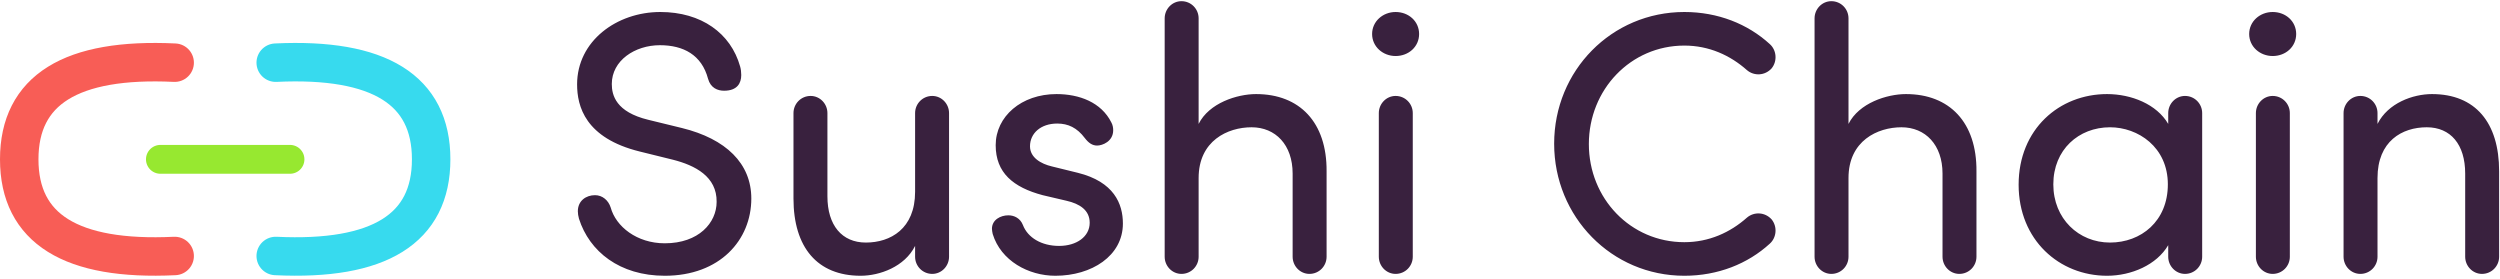
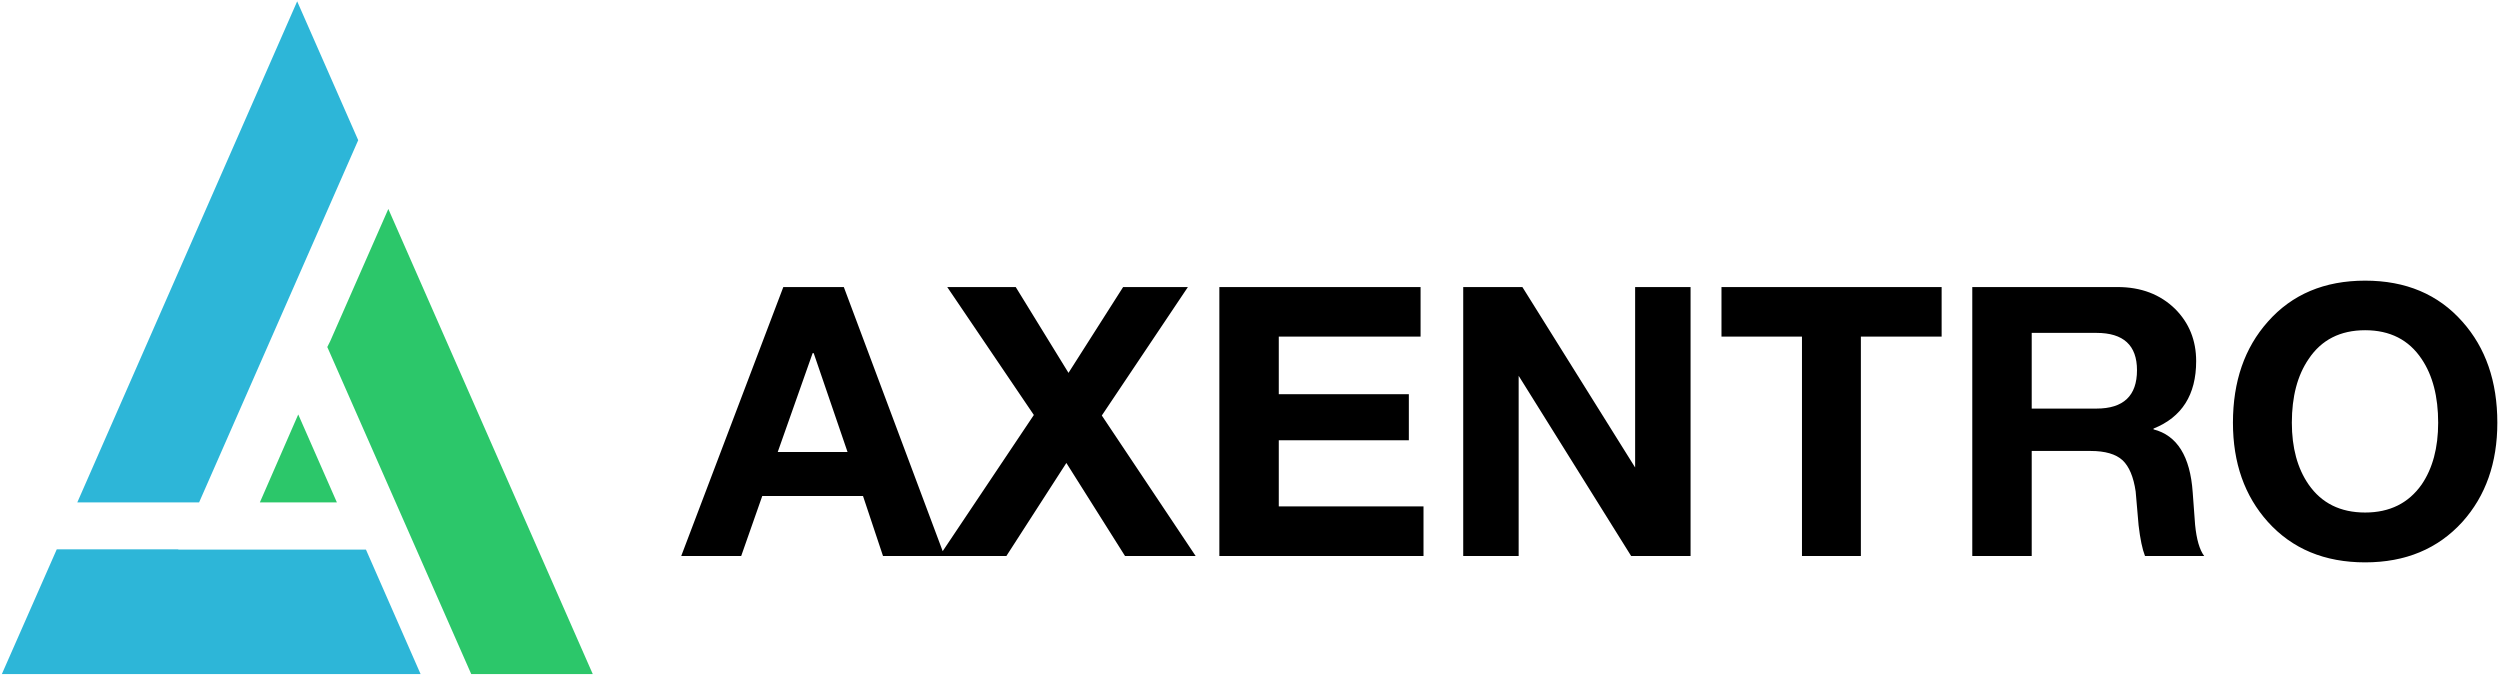
- <svg xmlns="http://www.w3.org/2000/svg" width="260px" height="29px" viewBox="0 0 260 29" version="1.1">
+ <svg xmlns="http://www.w3.org/2000/svg" width="469px" height="127px" viewBox="0 0 469 127" version="1.1">
  <defs />
  <g id="Page-1" stroke="none" stroke-width="1" fill="none" fill-rule="evenodd">
-     <g id="Home" transform="translate(-138, -60)">
-       <g id="Logo--3" transform="translate(140, 60)">
-         <g id="Mark" transform="translate(0, 6.466454)" stroke-linecap="round" stroke-linejoin="round">
-           <path d="M16.166,0.052 C5.389,-0.465 3.53601242e-16,2.885 0,10.104 C0,17.322 5.389,20.673 16.166,20.156" id="Path-2" stroke="#F85D56" stroke-width="4" />
-           <path d="M42.84,0.052 C32.063,-0.465 26.674,2.885 26.674,10.104 C26.674,17.322 32.063,20.673 42.84,20.156" id="Path-2" stroke="#37DAEE" stroke-width="4" transform="translate(34.75719, 10.10383) rotate(-180) translate(-34.75719, -10.10383) " />
-           <path d="M14.682,10.104 L28.159,10.104" id="Line" stroke="#97E830" stroke-width="3" />
+     <g id="Artboard" transform="translate(-5, -90)" fill-rule="nonzero">
+       <g id="1_web" transform="translate(5, 90)">
+         <g id="Group">
+           <g id="Layer0_0_FILL-link">
+             <g id="Layer0_0_FILL">
+               <path d="M61.95,64 L61.4,65.1 L88.4,126.45 L111.2,126.45 L72.85,39.2 L65.4,56.15 C64.233,58.783 63.083,61.4 61.95,64 Z M55.95,77.75 L48.75,94.25 L63.2,94.25 L55.95,77.75 Z" id="Shape" fill="#2CC76A" />
+               <path d="M33.45,103.1 L33.45,103.05 L10.65,103.05 L0.35,126.45 L78.9,126.45 L68.65,103.1 L33.45,103.1 Z M67.2,26.3 L55.75,0.25 L14.5,94.25 L37.35,94.25 L67.2,26.3 Z" id="Shape" fill="#2DB6D8" />
+             </g>
+           </g>
        </g>
-         <path d="M61.51,21.579 C62.054,23.557 64.226,25.303 67.136,25.303 C70.667,25.303 72.529,23.169 72.529,20.997 C72.568,18.358 70.279,17.194 67.99,16.612 L64.537,15.759 C58.872,14.362 58.018,11.064 58.018,8.775 C58.018,4.274 62.131,1.248 66.671,1.248 C70.938,1.248 74.004,3.46 74.973,6.913 C75.051,7.184 75.09,7.495 75.09,7.805 C75.09,8.659 74.663,9.435 73.305,9.435 C72.646,9.435 71.908,9.163 71.637,8.193 C70.977,5.71 69.076,4.701 66.632,4.701 C64.032,4.701 61.627,6.292 61.627,8.736 C61.627,9.9 62.054,11.646 65.429,12.461 L68.921,13.314 C73.499,14.44 76.137,17 76.137,20.647 C76.137,24.954 72.878,28.679 67.136,28.679 C62.442,28.679 59.299,26.157 58.212,22.743 C58.135,22.471 58.096,22.199 58.096,21.967 C58.096,20.88 58.95,20.298 59.881,20.298 C60.657,20.298 61.278,20.841 61.51,21.579 Z M93.17,26.7 L93.17,25.575 C92.084,27.748 89.484,28.679 87.505,28.679 C83.005,28.679 80.522,25.73 80.522,20.647 L80.522,11.762 C80.522,10.793 81.298,9.978 82.306,9.978 C83.276,9.978 84.052,10.793 84.052,11.762 L84.052,20.415 C84.052,23.441 85.566,25.226 88.049,25.226 C90.609,25.226 93.17,23.79 93.17,19.949 L93.17,11.762 C93.17,10.793 93.946,9.978 94.955,9.978 C95.925,9.978 96.701,10.793 96.701,11.762 L96.701,26.7 C96.701,27.67 95.925,28.485 94.955,28.485 C93.946,28.485 93.17,27.67 93.17,26.7 Z M104.383,23.402 C104.887,24.721 106.323,25.575 108.146,25.575 C109.97,25.575 111.328,24.605 111.328,23.169 C111.328,21.85 110.28,21.191 108.922,20.88 L106.439,20.298 C103.374,19.483 101.551,17.97 101.551,15.099 C101.551,12.112 104.228,9.784 107.875,9.784 C110.242,9.784 112.531,10.637 113.578,12.732 C113.733,13.004 113.772,13.314 113.772,13.547 C113.772,14.711 112.647,15.138 112.104,15.138 C111.599,15.138 111.212,14.866 110.824,14.362 C110.009,13.276 109.078,12.849 107.952,12.849 C106.245,12.849 105.12,13.858 105.12,15.216 C105.12,16.38 106.245,17.039 107.409,17.311 L110.086,17.97 C113.85,18.901 114.781,21.191 114.781,23.247 C114.781,26.622 111.522,28.679 107.758,28.679 C104.965,28.679 102.094,27.127 101.24,24.333 C101.201,24.139 101.163,23.945 101.163,23.79 C101.163,22.859 102.055,22.393 102.87,22.393 C103.491,22.393 104.111,22.704 104.383,23.402 Z M135.965,17.815 L135.965,26.7 C135.965,27.67 135.189,28.485 134.18,28.485 C133.21,28.485 132.434,27.67 132.434,26.7 L132.434,18.048 C132.434,15.06 130.65,13.237 128.167,13.237 C125.683,13.237 122.657,14.634 122.657,18.513 L122.657,26.7 C122.657,27.67 121.881,28.485 120.872,28.485 C119.902,28.485 119.126,27.67 119.126,26.7 L119.126,1.908 C119.126,0.938 119.902,0.123 120.872,0.123 C121.881,0.123 122.657,0.938 122.657,1.908 L122.657,12.888 C123.743,10.715 126.653,9.784 128.632,9.784 C133.172,9.784 136.004,12.732 135.965,17.815 Z M140.699,3.537 C140.699,2.218 141.824,1.248 143.143,1.248 C144.501,1.248 145.587,2.218 145.587,3.537 C145.587,4.856 144.501,5.826 143.143,5.826 C141.824,5.826 140.699,4.856 140.699,3.537 Z M144.928,26.7 C144.928,27.67 144.152,28.485 143.143,28.485 C142.173,28.485 141.397,27.67 141.397,26.7 L141.397,11.762 C141.397,10.793 142.173,9.978 143.143,9.978 C144.152,9.978 144.928,10.793 144.928,11.762 L144.928,26.7 Z M159.632,14.944 C159.632,7.339 165.607,1.248 173.173,1.248 C176.665,1.248 179.769,2.49 182.058,4.585 C182.756,5.205 182.873,6.331 182.252,7.107 C181.554,7.883 180.428,7.921 179.691,7.301 C177.945,5.749 175.734,4.74 173.173,4.74 C167.586,4.74 163.241,9.318 163.241,14.983 C163.241,20.647 167.586,25.187 173.173,25.187 C175.734,25.187 177.945,24.178 179.691,22.626 C180.428,22.005 181.554,22.044 182.252,22.82 C182.873,23.596 182.756,24.721 182.058,25.342 C179.769,27.437 176.665,28.679 173.173,28.679 C165.607,28.679 159.632,22.549 159.632,14.944 Z M203.552,17.815 L203.552,26.7 C203.552,27.67 202.776,28.485 201.768,28.485 C200.798,28.485 200.022,27.67 200.022,26.7 L200.022,18.048 C200.022,15.06 198.237,13.237 195.754,13.237 C193.271,13.237 190.244,14.634 190.244,18.513 L190.244,26.7 C190.244,27.67 189.469,28.485 188.46,28.485 C187.49,28.485 186.714,27.67 186.714,26.7 L186.714,1.908 C186.714,0.938 187.49,0.123 188.46,0.123 C189.469,0.123 190.244,0.938 190.244,1.908 L190.244,12.888 C191.331,10.715 194.241,9.784 196.22,9.784 C200.759,9.784 203.591,12.732 203.552,17.815 Z M223.495,26.7 L223.495,25.497 C222.292,27.554 219.654,28.679 217.132,28.679 C212.166,28.679 207.937,24.954 207.937,19.212 C207.937,13.431 212.166,9.784 217.132,9.784 C219.654,9.784 222.292,10.831 223.495,12.888 L223.495,11.762 C223.495,10.793 224.271,9.978 225.241,9.978 C226.25,9.978 227.026,10.793 227.026,11.762 L227.026,26.7 C227.026,27.67 226.25,28.485 225.241,28.485 C224.271,28.485 223.495,27.67 223.495,26.7 Z M223.456,19.173 C223.456,15.293 220.352,13.237 217.442,13.237 C214.183,13.237 211.545,15.565 211.545,19.173 C211.545,22.743 214.183,25.226 217.442,25.226 C220.663,25.226 223.456,23.014 223.456,19.173 Z M231.914,3.537 C231.914,2.218 233.039,1.248 234.359,1.248 C235.717,1.248 236.803,2.218 236.803,3.537 C236.803,4.856 235.717,5.826 234.359,5.826 C233.039,5.826 231.914,4.856 231.914,3.537 Z M236.143,26.7 C236.143,27.67 235.367,28.485 234.359,28.485 C233.389,28.485 232.613,27.67 232.613,26.7 L232.613,11.762 C232.613,10.793 233.389,9.978 234.359,9.978 C235.367,9.978 236.143,10.793 236.143,11.762 L236.143,26.7 Z M245.261,11.762 L245.261,12.888 C246.347,10.715 248.947,9.784 250.926,9.784 C255.426,9.784 257.909,12.732 257.909,17.815 L257.909,26.7 C257.909,27.67 257.133,28.485 256.125,28.485 C255.155,28.485 254.379,27.67 254.379,26.7 L254.379,18.048 C254.379,15.022 252.866,13.237 250.383,13.237 C247.822,13.237 245.261,14.672 245.261,18.513 L245.261,26.7 C245.261,27.67 244.485,28.485 243.476,28.485 C242.506,28.485 241.73,27.67 241.73,26.7 L241.73,11.762 C241.73,10.793 242.506,9.978 243.476,9.978 C244.485,9.978 245.261,10.793 245.261,11.762 Z" id="Axentro" fill="#39213E" />
+         <g id="Group" transform="translate(127, 52)" fill="#000000">
+           <g id="Layer0_1_FILL-link">
+             <g id="Layer0_1_FILL">
+               <path d="M73.45,17.95 L63.55,1.85 L50.7,1.85 L66.95,25.85 L49.85,51.4 L31.3,1.85 L19.95,1.85 L0.8,52.3 L12.05,52.3 L16,41.05 L34.9,41.05 L38.65,52.3 L61.8,52.3 L73.05,34.85 L84.05,52.3 L97.3,52.3 L79.7,25.95 L95.85,1.85 L83.7,1.85 L73.45,17.95 Z M25.65,14.25 L32,32.8 L18.9,32.8 L25.45,14.25 L25.65,14.25 Z M139.5,11.15 L139.5,1.85 L101.75,1.85 L101.75,52.3 L140.05,52.3 L140.05,43 L112.9,43 L112.9,30.6 L137.3,30.6 L137.3,21.95 L112.9,21.95 L112.9,11.15 L139.5,11.15 Z M190.15,52.3 L190.15,1.85 L179.75,1.85 L179.75,35.7 L158.6,1.85 L147.5,1.85 L147.5,52.3 L157.9,52.3 L157.9,18.5 L179,52.3 L190.15,52.3 Z M195.95,11.15 L211.05,11.15 L211.05,52.3 L222.1,52.3 L222.1,11.15 L237.25,11.15 L237.25,1.85 L195.95,1.85 L195.95,11.15 Z M281.05,5.95 C278.25,3.217 274.65,1.85 270.25,1.85 L243,1.85 L243,52.3 L254.15,52.3 L254.15,32.6 L265.2,32.6 C267.933,32.6 269.933,33.183 271.2,34.35 C272.433,35.517 273.25,37.467 273.65,40.2 C273.817,42.333 274,44.45 274.2,46.55 C274.5,49.117 274.9,51.033 275.4,52.3 L286.5,52.3 C285.633,51.133 285.067,49.183 284.8,46.45 C284.667,44.417 284.517,42.383 284.35,40.35 C283.883,33.617 281.433,29.683 277,28.55 L277,28.4 C282.333,26.267 285,22.05 285,15.75 C285,11.85 283.683,8.583 281.05,5.95 Z M273.9,17.45 C273.9,22.25 271.367,24.65 266.3,24.65 L254.15,24.65 L254.15,10.45 L266.3,10.45 C271.367,10.45 273.9,12.783 273.9,17.45 Z M298.45,8.35 C294.083,13.25 291.9,19.567 291.9,27.3 C291.9,34.833 294.083,41.033 298.45,45.9 C303.017,50.967 309.1,53.5 316.7,53.5 C324.267,53.5 330.35,50.967 334.95,45.9 C339.317,41.033 341.5,34.833 341.5,27.3 C341.5,19.567 339.317,13.25 334.95,8.35 C330.417,3.217 324.333,0.65 316.7,0.65 C309.067,0.65 302.983,3.217 298.45,8.35 Z M302.95,27.3 C302.95,22.4 304,18.417 306.1,15.35 C308.5,11.75 312.033,9.95 316.7,9.95 C321.367,9.95 324.9,11.75 327.3,15.35 C329.367,18.417 330.4,22.4 330.4,27.3 C330.4,32 329.367,35.867 327.3,38.9 C324.833,42.4 321.3,44.15 316.7,44.15 C312.067,44.15 308.533,42.4 306.1,38.9 C304,35.867 302.95,32 302.95,27.3 Z" id="Shape" />
+             </g>
+           </g>
+         </g>
      </g>
    </g>
  </g>
</svg>
